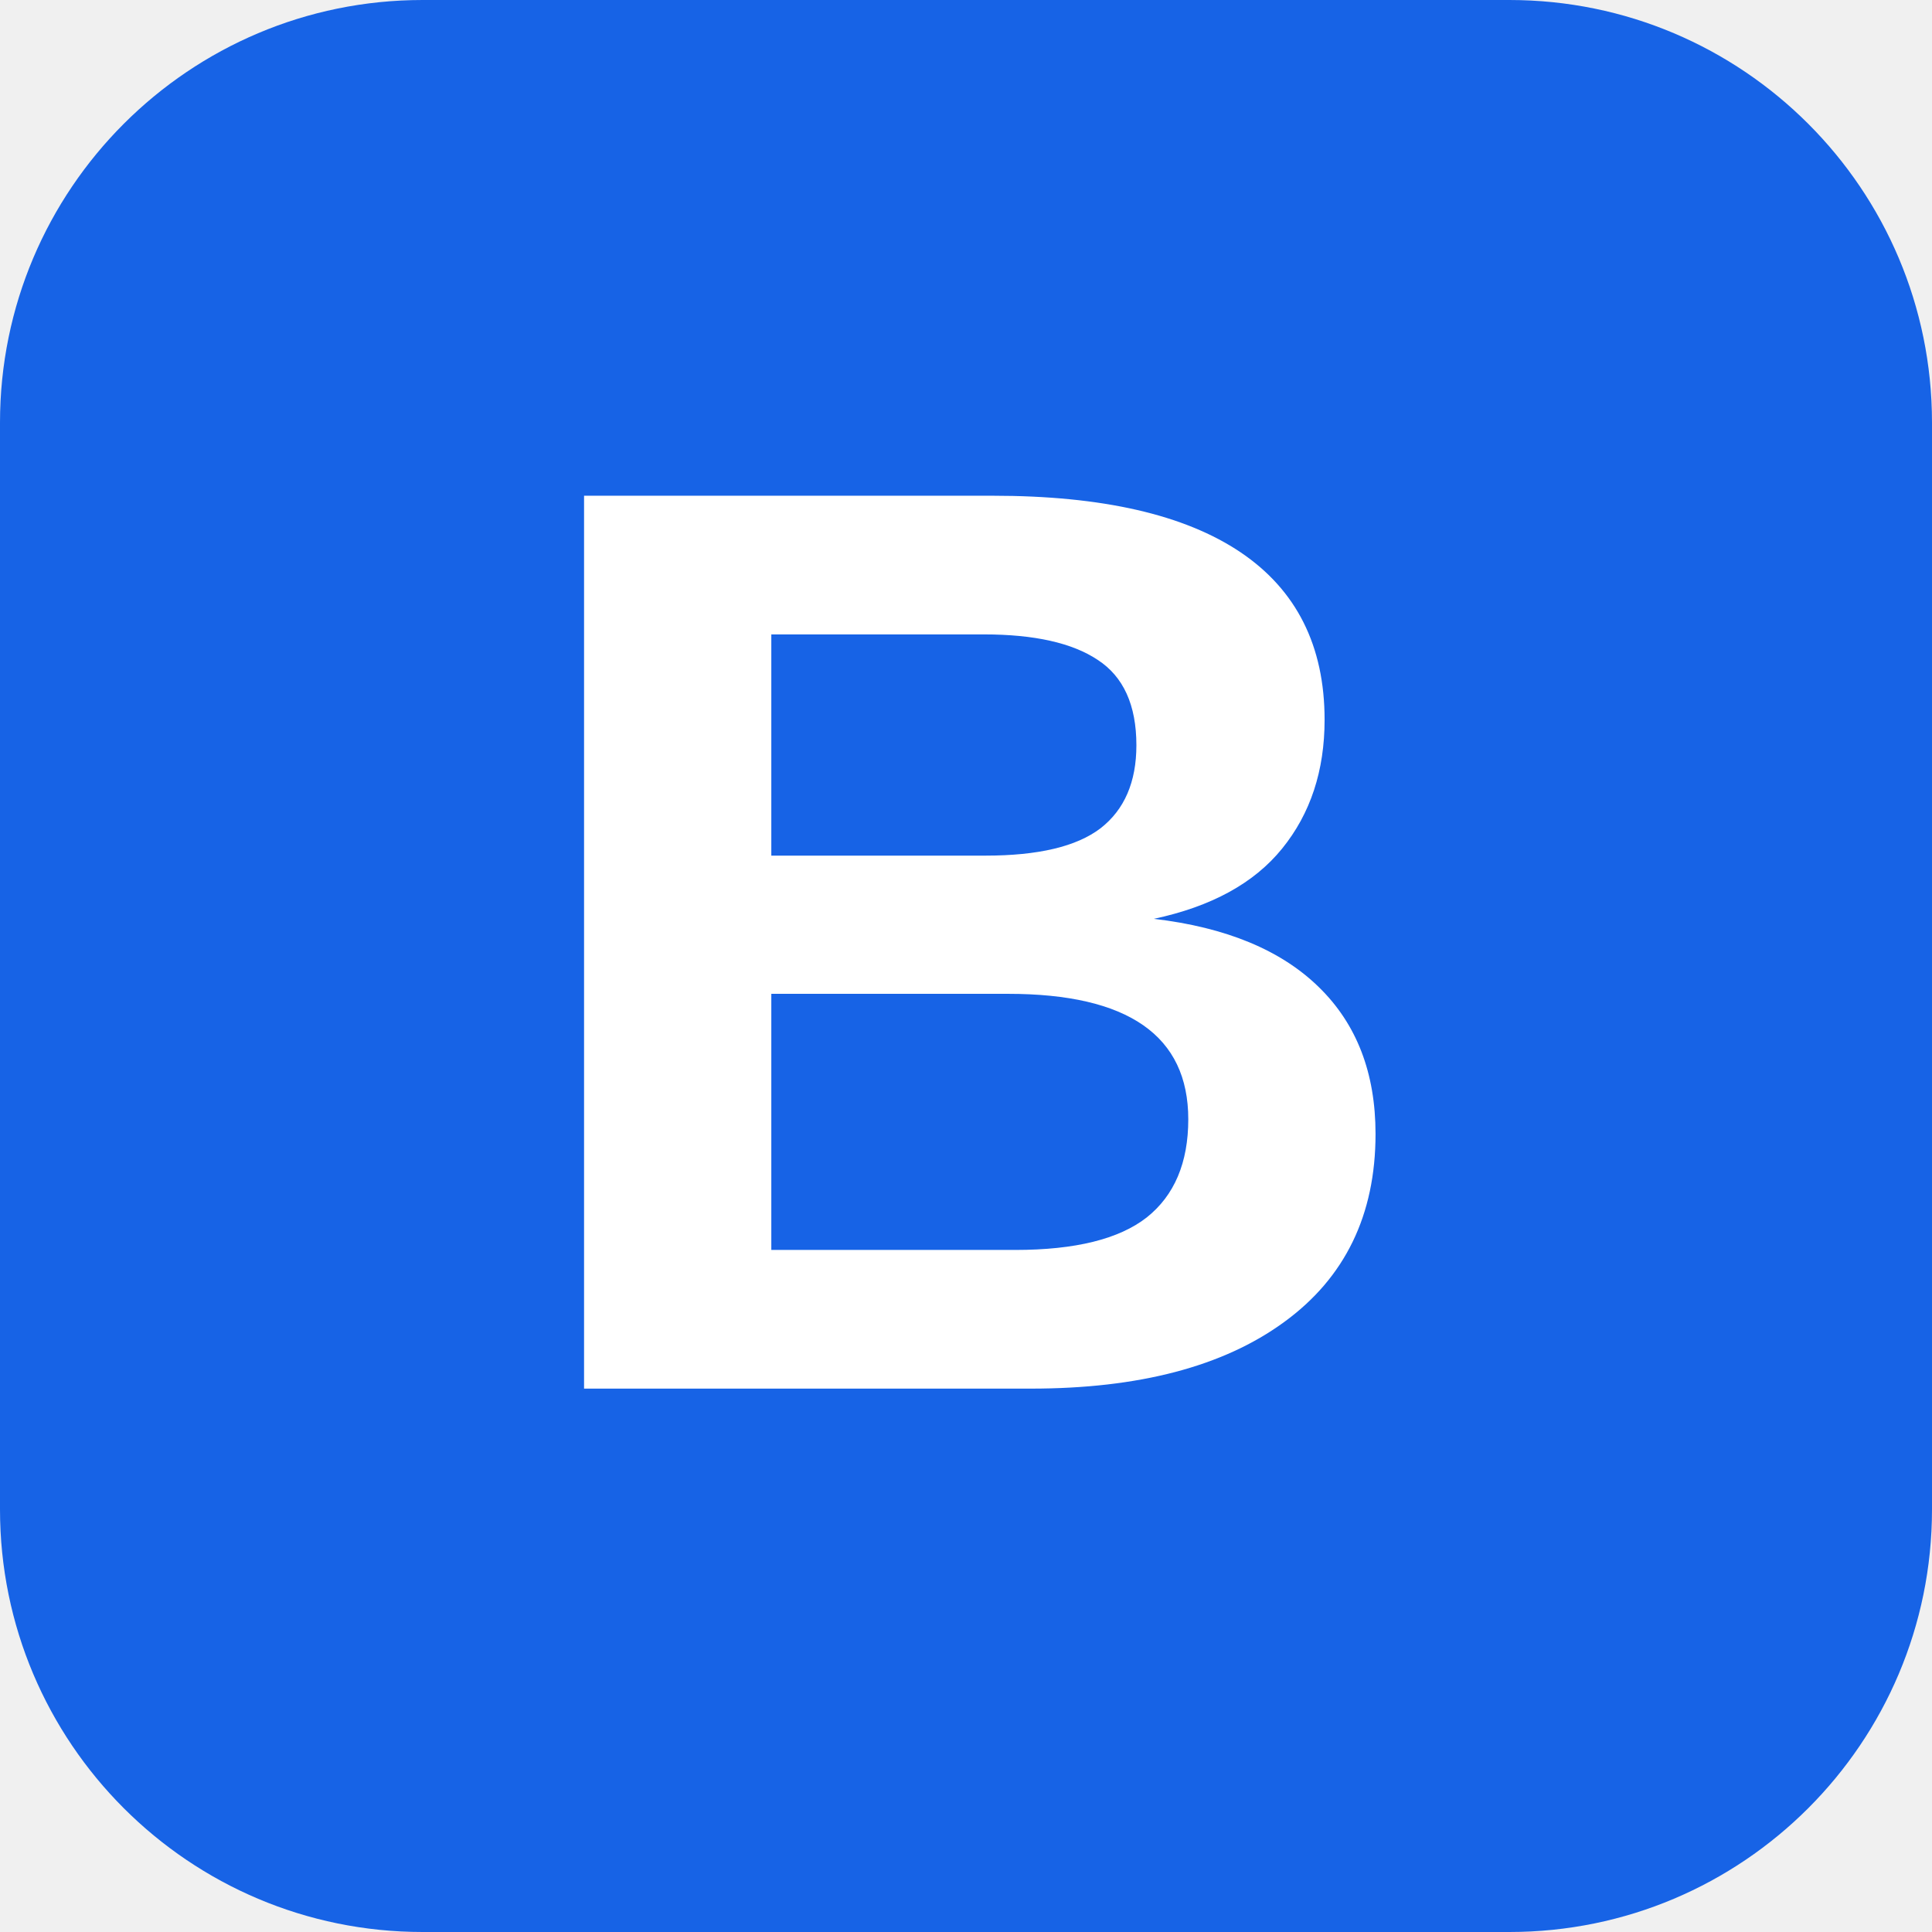
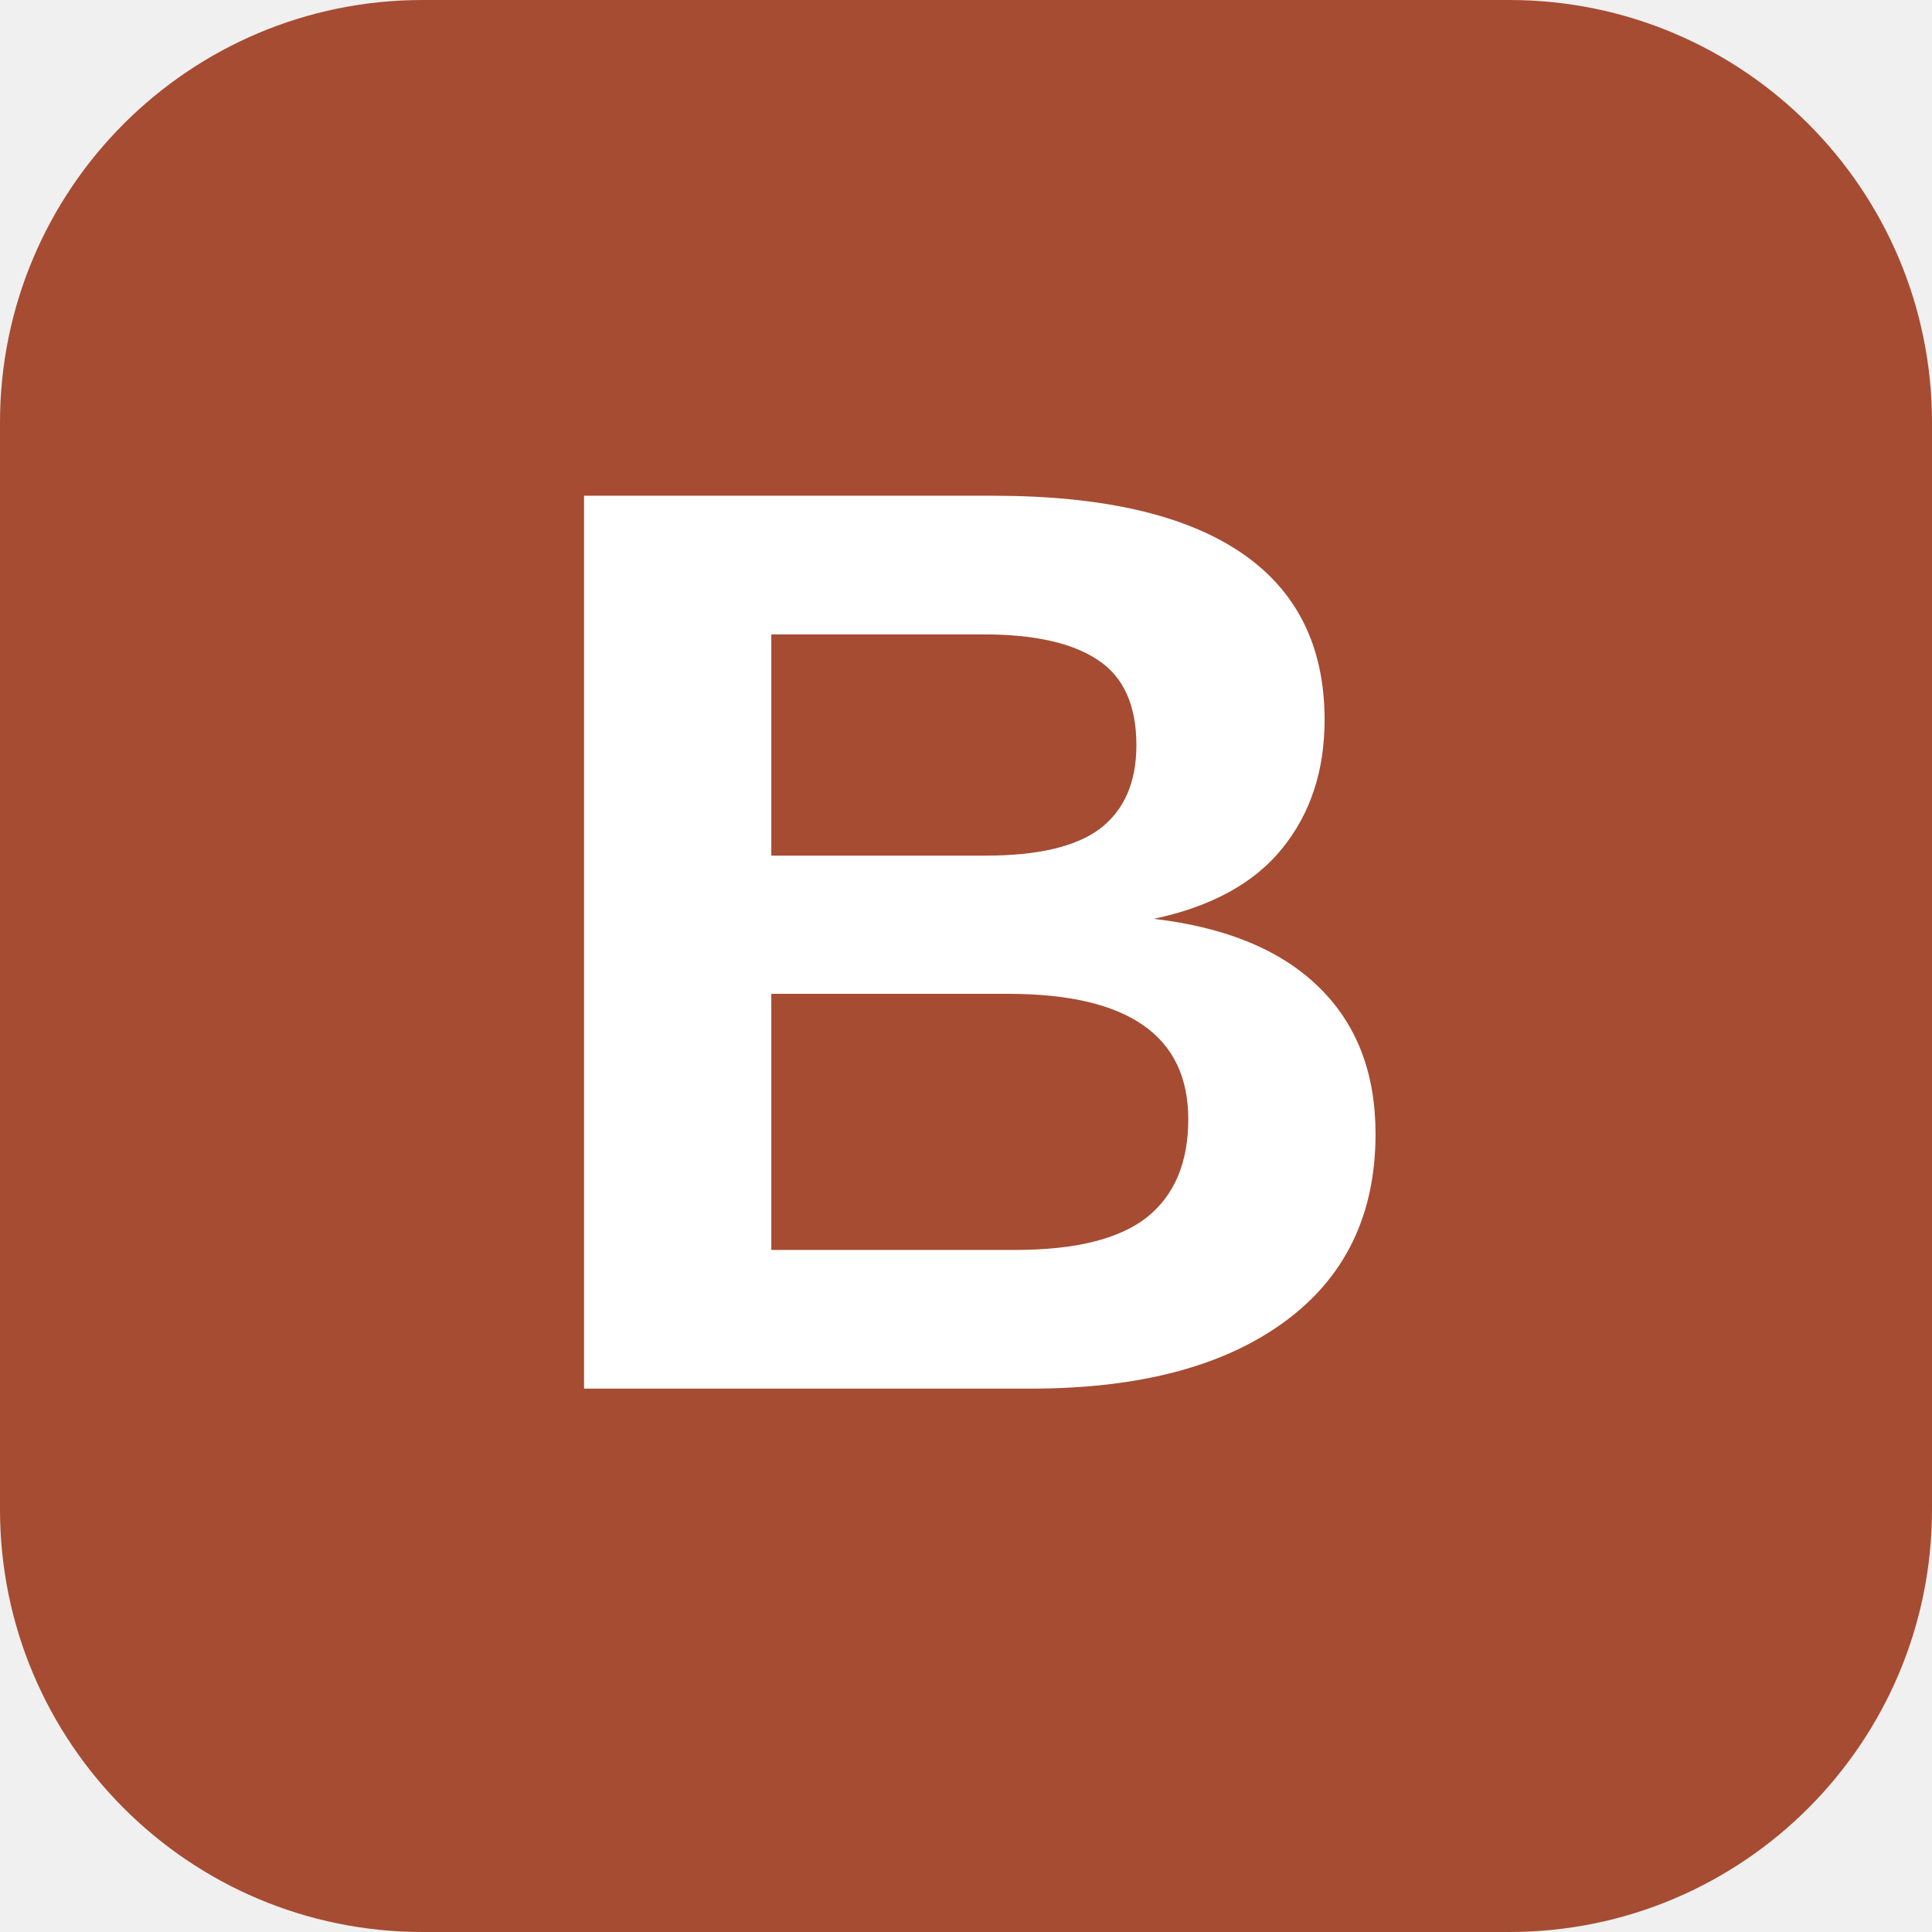
<svg xmlns="http://www.w3.org/2000/svg" viewBox="0 0 64 64">
-   <rect width="64" height="64" rx="14" fill="#1763e6" />
+   <rect width="64" height="64" rx="14" fill="#a64c32" />
  <text x="32" y="46" text-anchor="middle" fill="white" font-family="Arial,sans-serif" font-size="43" font-weight="700">B</text>
</svg>
